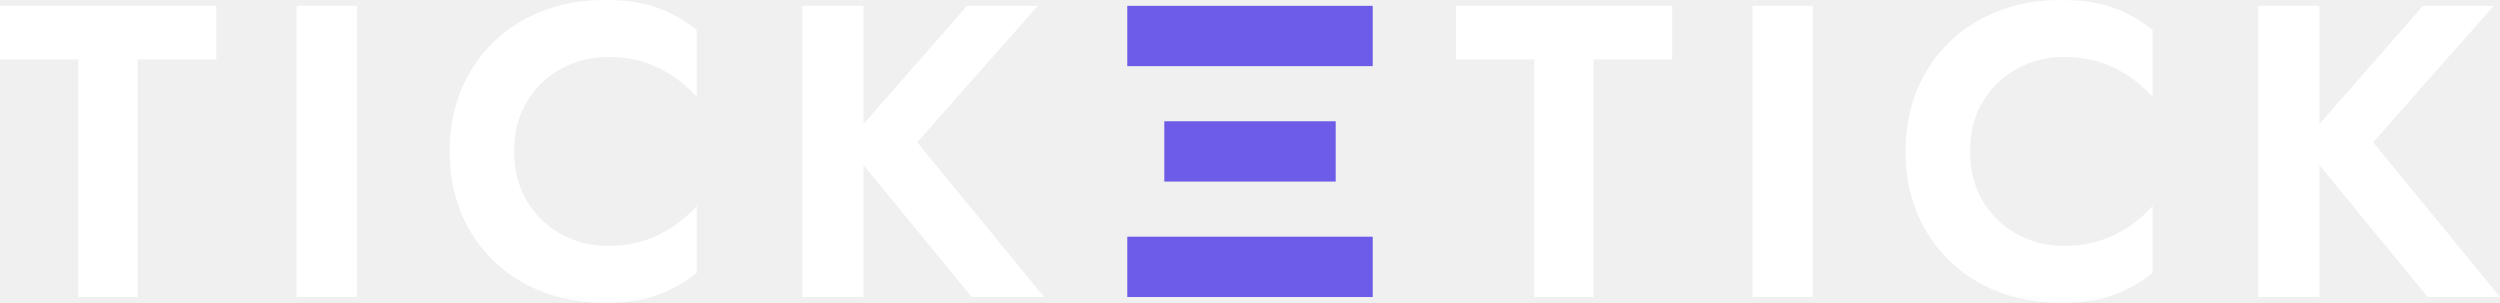
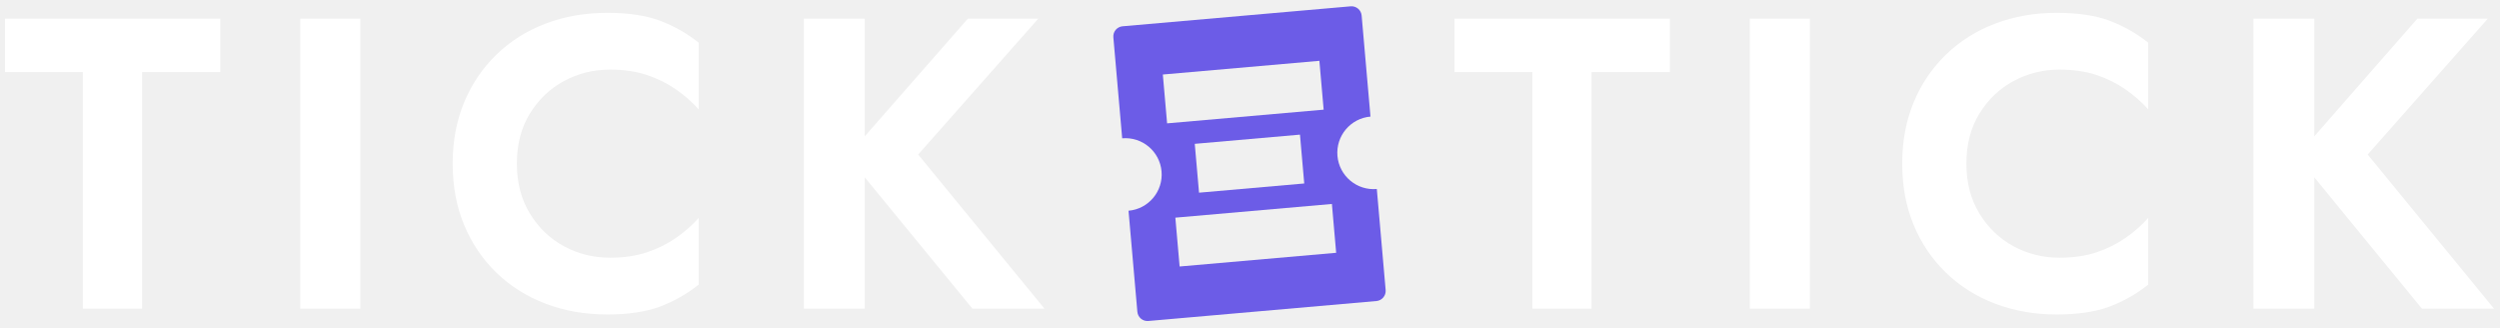
- <svg xmlns="http://www.w3.org/2000/svg" viewBox="0 -14 6010 728" width="601" height="72.8">
-   <g>
-     <path fill="#FFFFFF" d="M0 129H188V700H331V129H520V0H0Z M713 0V700H858V0Z M1236 350Q1236 280 1267.5 229.0Q1299 178 1350.0 150.5Q1401 123 1461 123Q1511 123 1550.0 136.0Q1589 149 1620.5 171.0Q1652 193 1675 219V58Q1632 24 1581.5 5.0Q1531 -14 1454 -14Q1374 -14 1305.5 12.0Q1237 38 1186.5 87.0Q1136 136 1108.5 202.5Q1081 269 1081 350Q1081 431 1108.5 497.5Q1136 564 1186.5 613.0Q1237 662 1305.5 688.0Q1374 714 1454 714Q1531 714 1581.5 695.0Q1632 676 1675 642V481Q1652 507 1620.5 529.0Q1589 551 1550.0 564.0Q1511 577 1461 577Q1401 577 1350.0 549.5Q1299 522 1267.5 470.5Q1236 419 1236 350Z M1929 0V700H2076V383L2336 700H2510L2205 328L2495 0H2325L2076 284V0Z M3500 129H3688V700H3831V129H4020V0H3500Z M4213 0V700H4358V0Z M4736 350Q4736 280 4767.5 229.0Q4799 178 4850.0 150.5Q4901 123 4961 123Q5011 123 5050.0 136.0Q5089 149 5120.5 171.0Q5152 193 5175 219V58Q5132 24 5081.5 5.0Q5031 -14 4954 -14Q4874 -14 4805.5 12.0Q4737 38 4686.5 87.0Q4636 136 4608.5 202.5Q4581 269 4581 350Q4581 431 4608.5 497.5Q4636 564 4686.5 613.0Q4737 662 4805.5 688.0Q4874 714 4954 714Q5031 714 5081.5 695.0Q5132 676 5175 642V481Q5152 507 5120.5 529.0Q5089 551 5050.0 564.0Q5011 577 4961 577Q4901 577 4850.0 549.5Q4799 522 4767.5 470.5Q4736 419 4736 350Z M5429 0V700H5576V383L5836 700H6010L5705 328L5995 0H5825L5576 284V0Z" />
-     <rect x="2710.0" y="0.0" width="590.0" height="145" fill="#6C5CE7" />
-     <rect x="2799.0" y="277.5" width="412.0" height="145" fill="#6C5CE7" />
-     <rect x="2710.0" y="555.0" width="590.0" height="145" fill="#6C5CE7" />
+ <svg xmlns="http://www.w3.org/2000/svg" viewBox="-12 -45 6034 790" width="603.4" height="79">
+   <path fill="#FFFFFF" d="M0 129H188V700H331V129H520V0H0Z M713 0V700H858V0Z M1236 350Q1236 280 1267.5 229.0Q1299 178 1350.0 150.5Q1401 123 1461 123Q1511 123 1550.0 136.0Q1589 149 1620.5 171.0Q1652 193 1675 219V58Q1632 24 1581.5 5.0Q1531 -14 1454 -14Q1374 -14 1305.5 12.0Q1237 38 1186.5 87.0Q1136 136 1108.5 202.5Q1081 269 1081 350Q1081 431 1108.5 497.5Q1136 564 1186.5 613.0Q1237 662 1305.5 688.0Q1374 714 1454 714Q1531 714 1581.5 695.0Q1632 676 1675 642V481Q1652 507 1620.5 529.0Q1589 551 1550.0 564.0Q1511 577 1461 577Q1401 577 1350.0 549.5Q1299 522 1267.5 470.5Q1236 419 1236 350Z M1929 0V700H2076V383L2336 700H2510L2205 328L2495 0H2325L2076 284V0Z M3500 129H3688V700H3831V129H4020V0H3500Z M4213 0V700H4358V0Z M4736 350Q4736 280 4767.5 229.0Q4799 178 4850.0 150.5Q4901 123 4961 123Q5011 123 5050.0 136.0Q5089 149 5120.5 171.0Q5152 193 5175 219V58Q5132 24 5081.5 5.0Q5031 -14 4954 -14Q4874 -14 4805.5 12.0Q4737 38 4686.5 87.0Q4636 136 4608.5 202.5Q4581 269 4581 350Q4581 431 4608.5 497.5Q4636 564 4686.5 613.0Q4737 662 4805.5 688.0Q4874 714 4954 714Q5031 714 5081.5 695.0Q5132 676 5175 642V481Q5152 507 5120.5 529.0Q5089 551 5050.0 564.0Q5011 577 4961 577Q4901 577 4850.0 549.5Q4799 522 4767.5 470.5Q4736 419 4736 350Z M5429 0V700H5576V383L5836 700H6010L5705 328L5995 0H5825L5576 284V0Z" />
+   <g transform="translate(2710 0)">
+     <g transform="translate(295 350) scale(1.02) translate(-295 -350)">
+       <mask id="ml8" maskUnits="userSpaceOnUse" x="-400" y="-400" width="1400" height="1500">
+         <rect x="-400" y="-400" width="1400" height="1500" fill="white" />
+         <g transform="rotate(-5 295 350)">
+           <rect x="109.0" y="122.0" width="372" height="116" rx="0" fill="black" />
+           <rect x="170.0" y="292.0" width="250" height="116" rx="0" fill="black" />
+           <rect x="109.0" y="462.0" width="372" height="116" rx="0" fill="black" />
+         </g>
+       </mask>
+       <g mask="url(#ml8)">
+         <path transform="rotate(-5 295 350)" d="M24.0 0.0H566.0A24 24 0 0 1 590.0 24.0V264.0A86 86 0 0 0 590.0 436.0V676.0A24 24 0 0 1 566.0 700.0H24.0A24 24 0 0 1 0.0 676.0V436.0A86 86 0 0 0 0.0 264.0V24.0A24 24 0 0 1 24.0 0.0Z" fill="#6C5CE7" />
+       </g>
+     </g>
  </g>
</svg>
